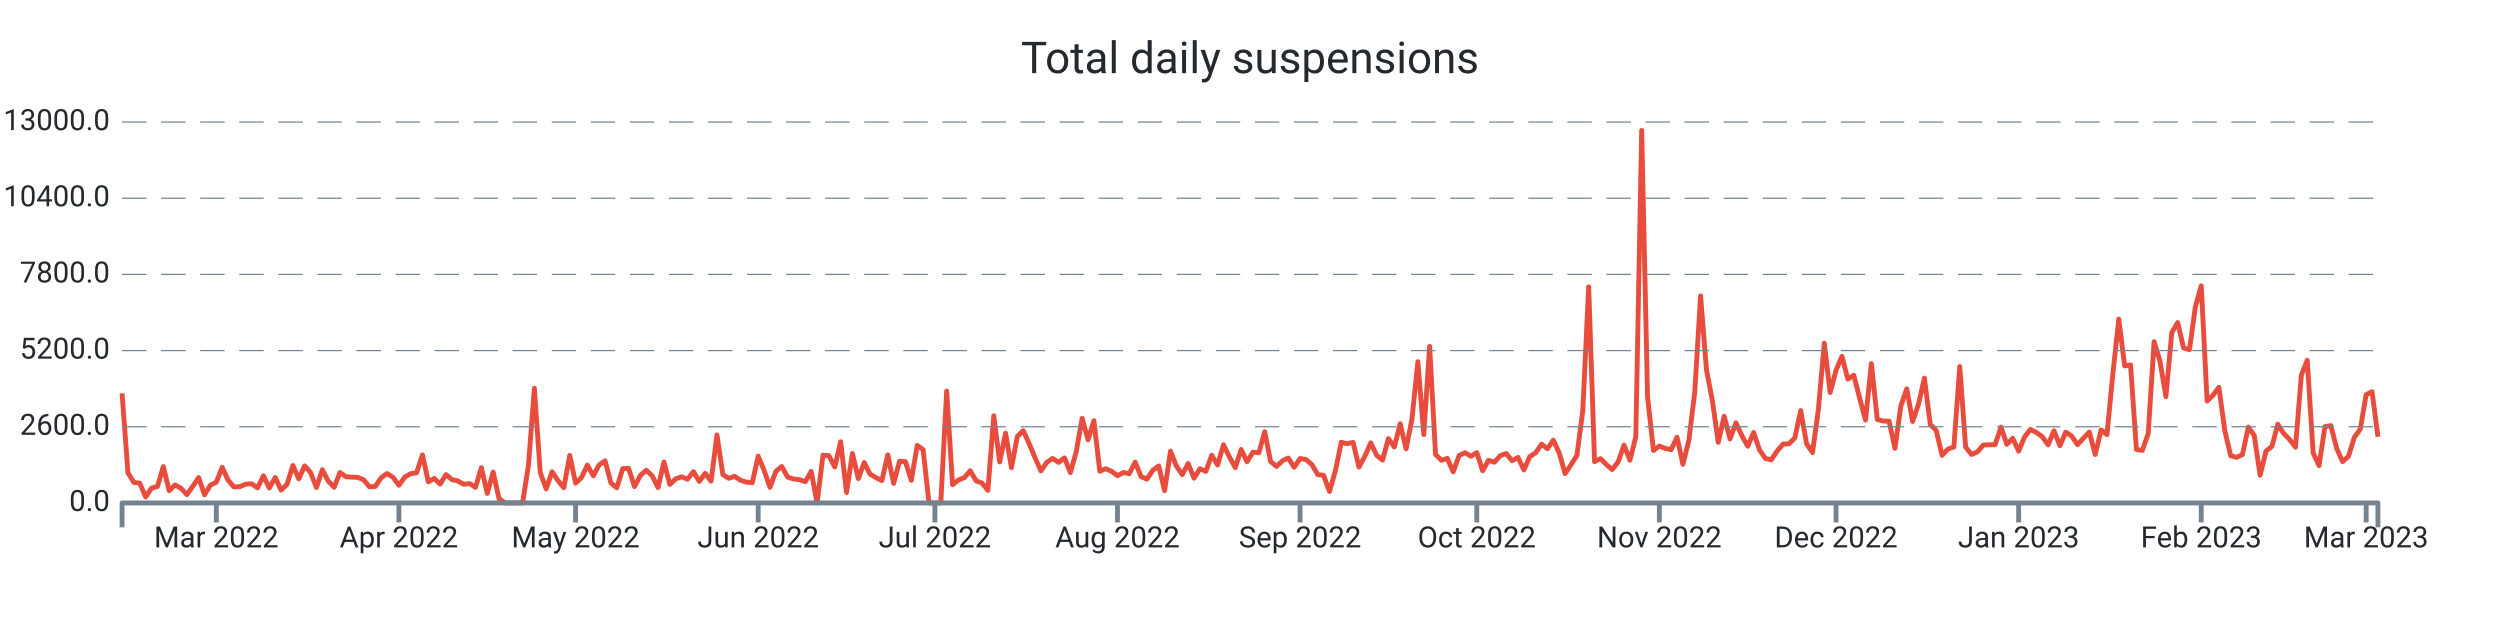
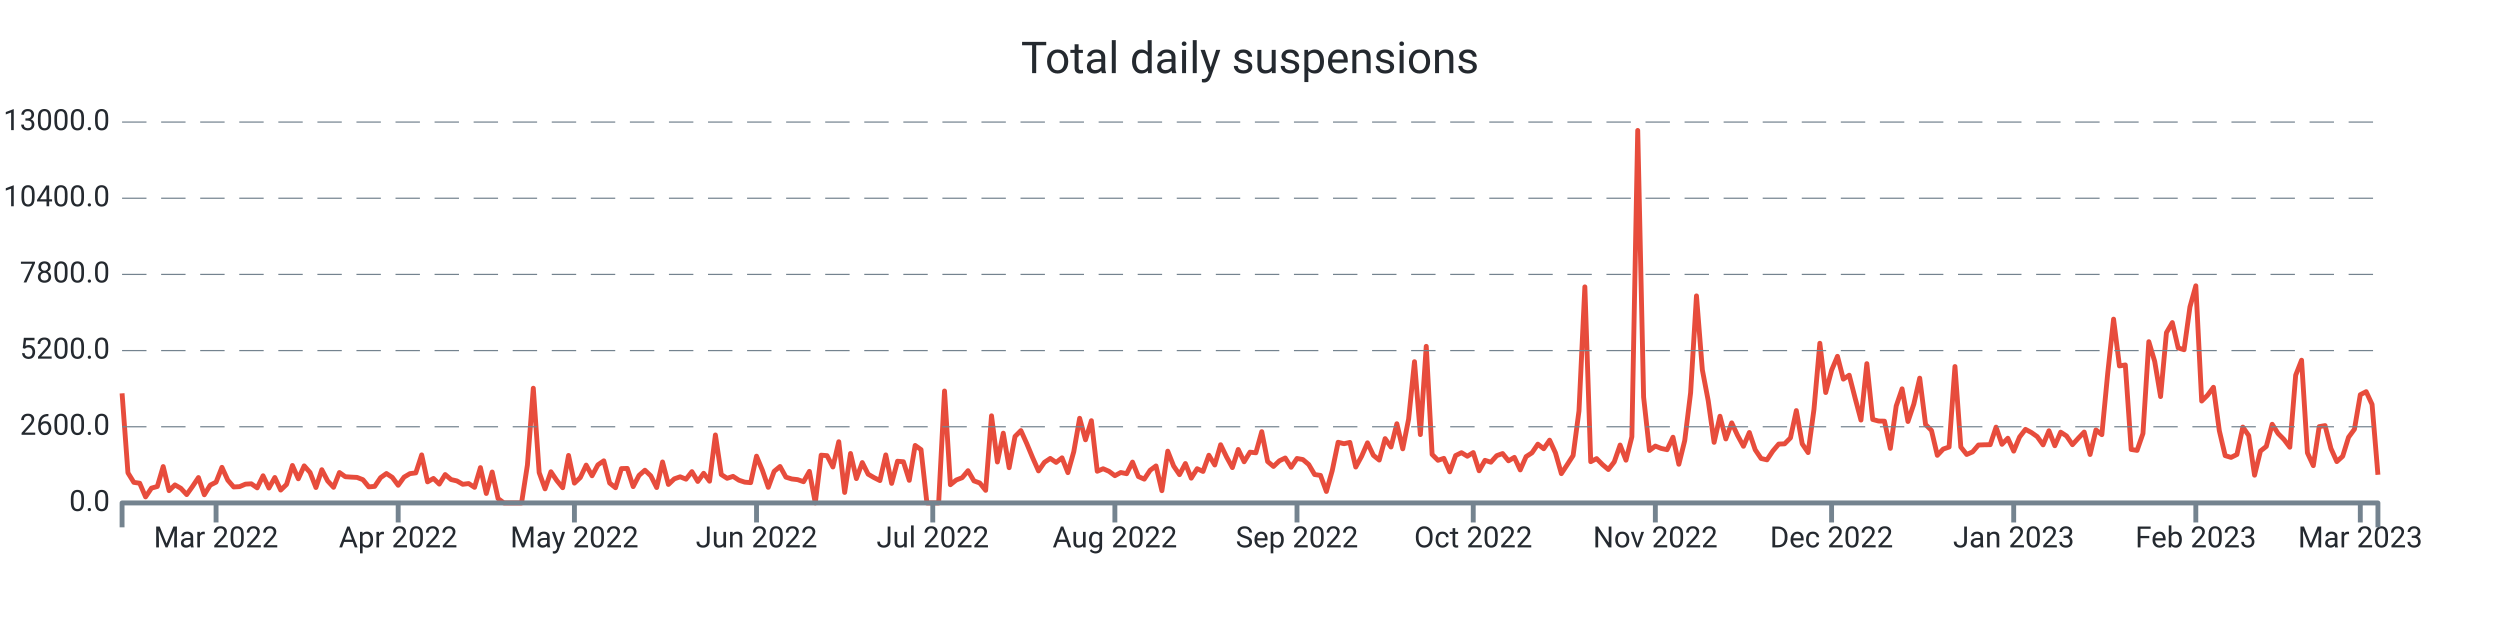
<svg xmlns="http://www.w3.org/2000/svg" width="1024.0" height="256.0" viewBox="0 0 1024.0 256.0" preserveAspectRatio="xMidYMid meet">
-   <path stroke="#e74c3c" stroke-linejoin="round" d="M 50.0 161.108 L 50 161.108L 52.413 193.664L 54.825 197.576L 57.238 197.924L 59.65 203.528L 62.063 199.94L 64.475 199.268L 66.888 191.108L 69.3 200.972L 71.713 198.62L 74.125 200L 76.538 202.58L 78.95 199.208L 81.363 195.608L 83.775 202.652L 86.188 198.716L 88.601 197.492L 91.013 191.42L 93.426 196.688L 95.838 199.46L 98.251 199.328L 100.663 198.308L 103.076 198.164L 105.488 199.832L 107.901 194.876L 110.313 199.904L 112.726 195.584L 115.138 200.732L 117.551 198.416L 119.963 190.652L 122.376 196.112L 124.789 190.82L 127.201 193.532L 129.614 199.688L 132.026 192.392L 134.439 197L 136.851 199.592L 139.264 193.544L 141.676 195.26L 144.089 195.428L 146.501 195.548L 148.914 196.484L 151.326 199.424L 153.739 199.22L 156.151 195.656L 158.564 193.952L 160.977 195.536L 163.389 198.764L 165.802 195.428L 168.214 194L 170.627 193.688L 173.039 186.32L 175.452 197.372L 177.864 195.968L 180.277 198.284L 182.689 194.384L 185.102 196.424L 187.514 196.988L 189.927 198.368L 192.339 198.056L 194.752 199.616L 197.164 191.54L 199.577 202.124L 201.99 193.34L 204.402 204.2L 206.815 206L 209.227 206L 211.64 206L 214.052 206L 216.465 190.472L 218.877 159.02L 221.29 193.568L 223.702 200.228L 226.115 193.232L 228.527 196.82L 230.94 199.772L 233.352 186.548L 235.765 197.888L 238.178 195.596L 240.59 190.508L 243.003 194.876L 245.415 190.4L 247.828 188.756L 250.24 197.852L 252.653 199.772L 255.065 191.936L 257.478 191.864L 259.89 199.316L 262.303 194.72L 264.715 192.608L 267.128 194.9L 269.54 199.7L 271.953 189.224L 274.366 198.428L 276.778 196.136L 279.191 195.296L 281.603 196.268L 284.016 193.184L 286.428 197.204L 288.841 193.856L 291.253 197.096L 293.666 178.16L 296.078 194.372L 298.491 195.92L 300.903 195.116L 303.316 196.688L 305.728 197.492L 308.141 197.696L 310.554 186.848L 312.966 192.644L 315.379 199.616L 317.791 193.052L 320.204 191.072L 322.616 195.44L 325.029 196.184L 327.441 196.46L 329.854 197.312L 332.266 193.076L 334.679 206L 337.091 186.44L 339.504 186.632L 341.916 191.276L 344.329 180.932L 346.742 201.704L 349.154 185.744L 351.567 196.028L 353.979 189.464L 356.392 194.228L 358.804 195.632L 361.217 196.844L 363.629 186.332L 366.042 197.996L 368.454 188.924L 370.867 189.128L 373.279 196.748L 375.692 182.456L 378.104 184.16L 380.517 206L 382.93 206L 385.342 206L 387.755 160.16L 390.167 198.536L 392.58 196.604L 394.992 195.668L 397.405 192.8L 399.817 196.964L 402.23 197.828L 404.642 200.84L 407.055 170.312L 409.467 189.236L 411.88 177.428L 414.292 191.564L 416.705 178.784L 419.117 176.372L 421.53 181.7L 423.943 187.472L 426.355 192.884L 428.768 189.38L 431.18 187.772L 433.593 189.404L 436.005 187.532L 438.418 193.592L 440.83 185.036L 443.243 171.332L 445.655 180.14L 448.068 172.316L 450.48 193.028L 452.893 191.996L 455.305 193.052L 457.718 194.84L 460.131 193.532L 462.543 194.024L 464.956 189.272L 467.368 195.188L 469.781 196.256L 472.193 192.62L 474.606 190.844L 477.018 200.984L 479.431 184.796L 481.843 190.88L 484.256 194.42L 486.668 189.86L 489.081 195.86L 491.493 191.984L 493.906 193.1L 496.319 186.464L 498.731 190.46L 501.144 182.156L 503.556 187.136L 505.969 191.528L 508.381 184.1L 510.794 189.14L 513.206 185.204L 515.619 185.468L 518.031 176.816L 520.444 189.044L 522.856 191.048L 525.269 188.756L 527.681 187.592L 530.094 191.396L 532.507 187.796L 534.919 188.228L 537.332 190.268L 539.744 194.372L 542.157 194.72L 544.569 201.308L 546.982 192.752L 549.394 181.148L 551.807 181.748L 554.219 181.208L 556.632 191.3L 559.044 186.884L 561.457 181.376L 563.869 186.5L 566.282 188.444L 568.695 179.66L 571.107 183.092L 573.52 173.564L 575.932 183.836L 578.345 171.668L 580.757 148.148L 583.17 178.004L 585.582 141.86L 587.995 186.128L 590.407 188.54L 592.82 187.748L 595.232 193.256L 597.645 186.596L 600.057 185.42L 602.47 186.872L 604.883 185.372L 607.295 192.824L 609.708 188.552L 612.12 189.32L 614.533 186.632L 616.945 185.768L 619.358 188.744L 621.77 187.34L 624.183 192.488L 626.595 187.028L 629.008 185.468L 631.42 181.928L 633.833 183.8L 636.245 180.296L 638.658 185.516L 641.07 194L 643.483 190.328L 645.896 186.584L 648.308 168.32L 650.721 117.5L 653.133 189.104L 655.546 187.844L 657.958 190.28L 660.371 192.32L 662.783 189.2L 665.196 182.288L 667.608 188.492L 670.021 178.916L 672.433 53.432L 674.846 162.656L 677.258 184.52L 679.671 182.708L 682.084 183.68L 684.496 184.196L 686.909 179.084L 689.321 190.16L 691.734 180.476L 694.146 160.916L 696.559 121.196L 698.971 151.508L 701.384 164.132L 703.796 181.184L 706.209 170.492L 708.621 179.792L 711.034 173.204L 713.446 178.352L 715.859 182.792L 718.272 177.152L 720.684 184.232L 723.097 187.796L 725.509 188.348L 727.922 184.736L 730.334 181.892L 732.747 181.796L 735.159 179.36L 737.572 168.176L 739.984 181.808L 742.397 185.372L 744.809 167.708L 747.222 140.6L 749.634 160.784L 752.047 151.664L 754.46 145.952L 756.872 155.288L 759.285 153.68L 761.697 163.04L 764.11 172.064L 766.522 148.952L 768.935 171.812L 771.347 172.46L 773.76 172.508L 776.172 183.644L 778.585 166.304L 780.997 159.26L 783.41 172.652L 785.822 165.5L 788.235 154.892L 790.648 173.888L 793.06 176.3L 795.473 186.5L 797.885 183.932L 800.298 183.104L 802.71 150.128L 805.123 183.116L 807.535 186.152L 809.948 185.096L 812.36 182.276L 814.773 182.18L 817.185 182.144L 819.598 174.956L 822.01 181.988L 824.423 179.504L 826.836 184.784L 829.248 179L 831.661 175.868L 834.073 177.14L 836.486 178.832L 838.898 182.216L 841.311 176.444L 843.723 182.576L 846.136 177.02L 848.548 178.58L 850.961 182.144L 853.373 179.48L 855.786 176.972L 858.198 186.164L 860.611 176.096L 863.023 178.04L 865.436 152.996L 867.849 130.724L 870.261 149.888L 872.674 149.48L 875.086 184.1L 877.499 184.484L 879.911 177.56L 882.324 139.952L 884.736 148.028L 887.149 162.428L 889.561 136.244L 891.974 132.128L 894.386 142.508L 896.799 143.252L 899.211 125.732L 901.624 117.068L 904.037 164.264L 906.449 161.876L 908.862 158.636L 911.274 176.408L 913.687 186.632L 916.099 187.352L 918.512 186.152L 920.924 174.932L 923.337 178.388L 925.749 194.636L 928.162 184.748L 930.574 182.84L 932.987 173.78L 935.399 177.56L 937.812 179.996L 940.225 183.188L 942.637 153.68L 945.05 147.548L 947.462 185.504L 949.875 190.724L 952.287 174.752L 954.7 174.32L 957.112 183.692L 959.525 189.068L 961.937 186.884L 964.35 179.096L 966.762 175.808L 969.175 161.672L 971.587 160.424L 974 178.916" stroke-width="2.0" fill="none" />
+   <path stroke="#e74c3c" stroke-linejoin="round" d="M 50.0 161.108 L 50 161.108L 52.406 193.664L 54.812 197.576L 57.219 197.924L 59.625 203.528L 62.031 199.94L 64.438 199.268L 66.844 191.108L 69.25 200.972L 71.656 198.62L 74.062 200L 76.469 202.58L 78.875 199.208L 81.281 195.608L 83.688 202.652L 86.094 198.716L 88.5 197.492L 90.906 191.42L 93.312 196.688L 95.719 199.46L 98.125 199.328L 100.531 198.308L 102.938 198.164L 105.344 199.832L 107.75 194.876L 110.156 199.904L 112.562 195.584L 114.969 200.732L 117.375 198.416L 119.781 190.652L 122.188 196.112L 124.594 190.82L 127 193.532L 129.406 199.688L 131.812 192.392L 134.219 197L 136.625 199.592L 139.031 193.544L 141.438 195.26L 143.844 195.428L 146.25 195.548L 148.656 196.484L 151.062 199.424L 153.469 199.22L 155.875 195.656L 158.281 193.952L 160.688 195.536L 163.094 198.764L 165.5 195.428L 167.906 194L 170.312 193.688L 172.719 186.32L 175.125 197.372L 177.531 195.968L 179.938 198.284L 182.344 194.384L 184.75 196.424L 187.156 196.988L 189.562 198.368L 191.969 198.056L 194.375 199.616L 196.781 191.54L 199.188 202.124L 201.594 193.34L 204 204.2L 206.406 206L 208.812 206L 211.219 206L 213.625 206L 216.031 190.472L 218.438 159.02L 220.844 193.568L 223.25 200.228L 225.656 193.232L 228.062 196.82L 230.469 199.772L 232.875 186.548L 235.281 197.888L 237.688 195.596L 240.094 190.508L 242.5 194.876L 244.906 190.4L 247.312 188.756L 249.719 197.852L 252.125 199.772L 254.531 191.936L 256.938 191.864L 259.344 199.316L 261.75 194.72L 264.156 192.608L 266.562 194.9L 268.969 199.7L 271.375 189.224L 273.781 198.428L 276.188 196.136L 278.594 195.296L 281 196.268L 283.406 193.184L 285.812 197.204L 288.219 193.856L 290.625 197.096L 293.031 178.16L 295.438 194.372L 297.844 195.92L 300.25 195.116L 302.656 196.688L 305.062 197.492L 307.469 197.696L 309.875 186.848L 312.281 192.644L 314.688 199.616L 317.094 193.052L 319.5 191.072L 321.906 195.44L 324.312 196.184L 326.719 196.46L 329.125 197.312L 331.531 193.076L 333.938 206L 336.344 186.44L 338.75 186.632L 341.156 191.276L 343.562 180.932L 345.969 201.704L 348.375 185.744L 350.781 196.028L 353.188 189.464L 355.594 194.228L 358 195.632L 360.406 196.844L 362.812 186.332L 365.219 197.996L 367.625 188.924L 370.031 189.128L 372.438 196.748L 374.844 182.456L 377.25 184.16L 379.656 206L 382.062 206L 384.469 206L 386.875 160.16L 389.281 198.536L 391.688 196.604L 394.094 195.668L 396.5 192.8L 398.906 196.964L 401.312 197.828L 403.719 200.84L 406.125 170.312L 408.531 189.236L 410.938 177.428L 413.344 191.564L 415.75 178.784L 418.156 176.372L 420.562 181.7L 422.969 187.472L 425.375 192.884L 427.781 189.38L 430.188 187.772L 432.594 189.404L 435 187.532L 437.406 193.592L 439.812 185.036L 442.219 171.332L 444.625 180.14L 447.031 172.316L 449.438 193.028L 451.844 191.996L 454.25 193.052L 456.656 194.84L 459.062 193.532L 461.469 194.024L 463.875 189.272L 466.281 195.188L 468.688 196.256L 471.094 192.62L 473.5 190.844L 475.906 200.984L 478.312 184.796L 480.719 190.88L 483.125 194.42L 485.531 189.86L 487.938 195.86L 490.344 191.984L 492.75 193.1L 495.156 186.464L 497.562 190.46L 499.969 182.156L 502.375 187.136L 504.781 191.528L 507.188 184.1L 509.594 189.14L 512 185.204L 514.406 185.468L 516.812 176.816L 519.219 189.044L 521.625 191.048L 524.031 188.756L 526.438 187.592L 528.844 191.396L 531.25 187.796L 533.656 188.228L 536.062 190.268L 538.469 194.372L 540.875 194.72L 543.281 201.308L 545.688 192.752L 548.094 181.148L 550.5 181.748L 552.906 181.208L 555.312 191.3L 557.719 186.884L 560.125 181.376L 562.531 186.5L 564.938 188.444L 567.344 179.66L 569.75 183.092L 572.156 173.564L 574.562 183.836L 576.969 171.668L 579.375 148.148L 581.781 178.004L 584.188 141.86L 586.594 186.128L 589 188.54L 591.406 187.748L 593.812 193.256L 596.219 186.596L 598.625 185.42L 601.031 186.872L 603.438 185.372L 605.844 192.824L 608.25 188.552L 610.656 189.32L 613.062 186.632L 615.469 185.768L 617.875 188.744L 620.281 187.34L 622.688 192.488L 625.094 187.028L 627.5 185.468L 629.906 181.928L 632.312 183.8L 634.719 180.296L 637.125 185.516L 639.531 194L 641.938 190.328L 644.344 186.584L 646.75 168.32L 649.156 117.5L 651.562 189.104L 653.969 187.844L 656.375 190.28L 658.781 192.32L 661.188 189.2L 663.594 182.288L 666 188.492L 668.406 178.916L 670.812 53.432L 673.219 162.656L 675.625 184.52L 678.031 182.708L 680.438 183.68L 682.844 184.196L 685.25 179.084L 687.656 190.16L 690.062 180.476L 692.469 160.916L 694.875 121.196L 697.281 151.508L 699.688 164.132L 702.094 181.184L 704.5 170.492L 706.906 179.792L 709.312 173.204L 711.719 178.352L 714.125 182.792L 716.531 177.152L 718.938 184.232L 721.344 187.796L 723.75 188.348L 726.156 184.736L 728.562 181.892L 730.969 181.796L 733.375 179.36L 735.781 168.176L 738.188 181.808L 740.594 185.372L 743 167.708L 745.406 140.6L 747.812 160.784L 750.219 151.664L 752.625 145.952L 755.031 155.288L 757.438 153.68L 759.844 163.04L 762.25 172.064L 764.656 148.952L 767.062 171.812L 769.469 172.46L 771.875 172.508L 774.281 183.644L 776.688 166.304L 779.094 159.26L 781.5 172.652L 783.906 165.5L 786.312 154.892L 788.719 173.888L 791.125 176.3L 793.531 186.5L 795.938 183.932L 798.344 183.104L 800.75 150.128L 803.156 183.116L 805.562 186.152L 807.969 185.096L 810.375 182.276L 812.781 182.18L 815.188 182.144L 817.594 174.956L 820 181.988L 822.406 179.504L 824.812 184.784L 827.219 179L 829.625 175.868L 832.031 177.14L 834.438 178.832L 836.844 182.216L 839.25 176.444L 841.656 182.576L 844.062 177.02L 846.469 178.58L 848.875 182.144L 851.281 179.48L 853.688 176.972L 856.094 186.164L 858.5 176.096L 860.906 178.04L 863.312 152.996L 865.719 130.724L 868.125 149.888L 870.531 149.48L 872.938 184.1L 875.344 184.484L 877.75 177.56L 880.156 139.952L 882.562 148.028L 884.969 162.428L 887.375 136.244L 889.781 132.128L 892.188 142.508L 894.594 143.252L 897 125.732L 899.406 117.068L 901.812 164.264L 904.219 161.876L 906.625 158.636L 909.031 176.408L 911.438 186.632L 913.844 187.352L 916.25 186.152L 918.656 174.932L 921.062 178.388L 923.469 194.636L 925.875 184.748L 928.281 182.84L 930.688 173.78L 933.094 177.56L 935.5 179.996L 937.906 183.188L 940.312 153.68L 942.719 147.548L 945.125 185.504L 947.531 190.724L 949.938 174.752L 952.344 174.32L 954.75 183.692L 957.156 189.068L 959.562 186.884L 961.969 179.096L 964.375 175.808L 966.781 161.672L 969.188 160.424L 971.594 165.632L 974 194.468" stroke-width="2.0" fill="none" />
  <text x="45.0" font-family="-apple-system, system-ui, BlinkMacSystemFont, Roboto" y="50.0" dominant-baseline="middle" text-anchor="end" font-size="12" fill="#24292f">13000.0</text>
  <path stroke="#74838f" stroke-dasharray="10 6" stroke-width="0.5" d="M 50.0 50.0 L 974.0 50.0" />
  <text x="45.0" font-family="-apple-system, system-ui, BlinkMacSystemFont, Roboto" y="81.2" dominant-baseline="middle" text-anchor="end" font-size="12" fill="#24292f">10400.0</text>
  <path stroke="#74838f" stroke-dasharray="10 6" stroke-width="0.5" d="M 50.0 81.2 L 974.0 81.2" />
  <text x="45.0" font-family="-apple-system, system-ui, BlinkMacSystemFont, Roboto" y="112.4" dominant-baseline="middle" text-anchor="end" font-size="12" fill="#24292f">7800.0</text>
  <path stroke="#74838f" stroke-dasharray="10 6" stroke-width="0.5" d="M 50.0 112.4 L 974.0 112.4" />
  <text x="45.0" font-family="-apple-system, system-ui, BlinkMacSystemFont, Roboto" y="143.6" dominant-baseline="middle" text-anchor="end" font-size="12" fill="#24292f">5200.0</text>
  <path stroke="#74838f" stroke-dasharray="10 6" stroke-width="0.5" d="M 50.0 143.6 L 974.0 143.6" />
  <text x="45.0" font-family="-apple-system, system-ui, BlinkMacSystemFont, Roboto" y="174.8" dominant-baseline="middle" text-anchor="end" font-size="12" fill="#24292f">2600.0</text>
  <path stroke="#74838f" stroke-dasharray="10 6" stroke-width="0.5" d="M 50.0 174.8 L 974.0 174.8" />
  <text x="45.0" font-family="-apple-system, system-ui, BlinkMacSystemFont, Roboto" y="206.0" dominant-baseline="middle" text-anchor="end" font-size="12" fill="#24292f">0.0</text>
-   <path stroke="#74838f" stroke-width="2.0" d="M 88.601 206.0 L 88.601 214.0" />
-   <text x="88.601" font-family="-apple-system, system-ui, BlinkMacSystemFont, Roboto" y="216.0" dominant-baseline="hanging" text-anchor="middle" font-size="12" fill="#24292f">Mar 2022</text>
-   <path stroke="#74838f" stroke-width="2.0" d="M 163.389 206.0 L 163.389 214.0" />
-   <text x="163.389" font-family="-apple-system, system-ui, BlinkMacSystemFont, Roboto" y="216.0" dominant-baseline="hanging" text-anchor="middle" font-size="12" fill="#24292f">Apr 2022</text>
-   <path stroke="#74838f" stroke-width="2.0" d="M 235.765 206.0 L 235.765 214.0" />
-   <text x="235.765" font-family="-apple-system, system-ui, BlinkMacSystemFont, Roboto" y="216.0" dominant-baseline="hanging" text-anchor="middle" font-size="12" fill="#24292f">May 2022</text>
-   <path stroke="#74838f" stroke-width="2.0" d="M 310.554 206.0 L 310.554 214.0" />
-   <text x="310.554" font-family="-apple-system, system-ui, BlinkMacSystemFont, Roboto" y="216.0" dominant-baseline="hanging" text-anchor="middle" font-size="12" fill="#24292f">Jun 2022</text>
-   <path stroke="#74838f" stroke-width="2.0" d="M 382.93 206.0 L 382.93 214.0" />
-   <text x="382.93" font-family="-apple-system, system-ui, BlinkMacSystemFont, Roboto" y="216.0" dominant-baseline="hanging" text-anchor="middle" font-size="12" fill="#24292f">Jul 2022</text>
-   <path stroke="#74838f" stroke-width="2.0" d="M 457.718 206.0 L 457.718 214.0" />
-   <text x="457.718" font-family="-apple-system, system-ui, BlinkMacSystemFont, Roboto" y="216.0" dominant-baseline="hanging" text-anchor="middle" font-size="12" fill="#24292f">Aug 2022</text>
-   <path stroke="#74838f" stroke-width="2.0" d="M 532.507 206.0 L 532.507 214.0" />
-   <text x="532.507" font-family="-apple-system, system-ui, BlinkMacSystemFont, Roboto" y="216.0" dominant-baseline="hanging" text-anchor="middle" font-size="12" fill="#24292f">Sep 2022</text>
-   <path stroke="#74838f" stroke-width="2.0" d="M 604.883 206.0 L 604.883 214.0" />
-   <text x="604.883" font-family="-apple-system, system-ui, BlinkMacSystemFont, Roboto" y="216.0" dominant-baseline="hanging" text-anchor="middle" font-size="12" fill="#24292f">Oct 2022</text>
-   <path stroke="#74838f" stroke-width="2.0" d="M 679.671 206.0 L 679.671 214.0" />
-   <text x="679.671" font-family="-apple-system, system-ui, BlinkMacSystemFont, Roboto" y="216.0" dominant-baseline="hanging" text-anchor="middle" font-size="12" fill="#24292f">Nov 2022</text>
-   <path stroke="#74838f" stroke-width="2.0" d="M 752.047 206.0 L 752.047 214.0" />
-   <text x="752.047" font-family="-apple-system, system-ui, BlinkMacSystemFont, Roboto" y="216.0" dominant-baseline="hanging" text-anchor="middle" font-size="12" fill="#24292f">Dec 2022</text>
-   <path stroke="#74838f" stroke-width="2.0" d="M 826.836 206.0 L 826.836 214.0" />
-   <text x="826.836" font-family="-apple-system, system-ui, BlinkMacSystemFont, Roboto" y="216.0" dominant-baseline="hanging" text-anchor="middle" font-size="12" fill="#24292f">Jan 2023</text>
-   <path stroke="#74838f" stroke-width="2.0" d="M 901.624 206.0 L 901.624 214.0" />
-   <text x="901.624" font-family="-apple-system, system-ui, BlinkMacSystemFont, Roboto" y="216.0" dominant-baseline="hanging" text-anchor="middle" font-size="12" fill="#24292f">Feb 2023</text>
-   <path stroke="#74838f" stroke-width="2.0" d="M 969.175 206.0 L 969.175 214.0" />
-   <text x="969.175" font-family="-apple-system, system-ui, BlinkMacSystemFont, Roboto" y="216.0" dominant-baseline="hanging" text-anchor="middle" font-size="12" fill="#24292f">Mar 2023</text>
+   <path stroke="#74838f" stroke-width="2.0" d="M 88.5 206.0 L 88.5 214.0" />
+   <text x="88.5" font-family="-apple-system, system-ui, BlinkMacSystemFont, Roboto" y="216.0" dominant-baseline="hanging" text-anchor="middle" font-size="12" fill="#24292f">Mar 2022</text>
+   <path stroke="#74838f" stroke-width="2.0" d="M 163.094 206.0 L 163.094 214.0" />
+   <text x="163.094" font-family="-apple-system, system-ui, BlinkMacSystemFont, Roboto" y="216.0" dominant-baseline="hanging" text-anchor="middle" font-size="12" fill="#24292f">Apr 2022</text>
+   <path stroke="#74838f" stroke-width="2.0" d="M 235.281 206.0 L 235.281 214.0" />
+   <text x="235.281" font-family="-apple-system, system-ui, BlinkMacSystemFont, Roboto" y="216.0" dominant-baseline="hanging" text-anchor="middle" font-size="12" fill="#24292f">May 2022</text>
+   <path stroke="#74838f" stroke-width="2.0" d="M 309.875 206.0 L 309.875 214.0" />
+   <text x="309.875" font-family="-apple-system, system-ui, BlinkMacSystemFont, Roboto" y="216.0" dominant-baseline="hanging" text-anchor="middle" font-size="12" fill="#24292f">Jun 2022</text>
+   <path stroke="#74838f" stroke-width="2.0" d="M 382.062 206.0 L 382.062 214.0" />
+   <text x="382.062" font-family="-apple-system, system-ui, BlinkMacSystemFont, Roboto" y="216.0" dominant-baseline="hanging" text-anchor="middle" font-size="12" fill="#24292f">Jul 2022</text>
+   <path stroke="#74838f" stroke-width="2.0" d="M 456.656 206.0 L 456.656 214.0" />
+   <text x="456.656" font-family="-apple-system, system-ui, BlinkMacSystemFont, Roboto" y="216.0" dominant-baseline="hanging" text-anchor="middle" font-size="12" fill="#24292f">Aug 2022</text>
+   <path stroke="#74838f" stroke-width="2.0" d="M 531.25 206.0 L 531.25 214.0" />
+   <text x="531.25" font-family="-apple-system, system-ui, BlinkMacSystemFont, Roboto" y="216.0" dominant-baseline="hanging" text-anchor="middle" font-size="12" fill="#24292f">Sep 2022</text>
+   <path stroke="#74838f" stroke-width="2.0" d="M 603.438 206.0 L 603.438 214.0" />
+   <text x="603.438" font-family="-apple-system, system-ui, BlinkMacSystemFont, Roboto" y="216.0" dominant-baseline="hanging" text-anchor="middle" font-size="12" fill="#24292f">Oct 2022</text>
+   <path stroke="#74838f" stroke-width="2.0" d="M 678.031 206.0 L 678.031 214.0" />
+   <text x="678.031" font-family="-apple-system, system-ui, BlinkMacSystemFont, Roboto" y="216.0" dominant-baseline="hanging" text-anchor="middle" font-size="12" fill="#24292f">Nov 2022</text>
+   <path stroke="#74838f" stroke-width="2.0" d="M 750.219 206.0 L 750.219 214.0" />
+   <text x="750.219" font-family="-apple-system, system-ui, BlinkMacSystemFont, Roboto" y="216.0" dominant-baseline="hanging" text-anchor="middle" font-size="12" fill="#24292f">Dec 2022</text>
+   <path stroke="#74838f" stroke-width="2.0" d="M 824.812 206.0 L 824.812 214.0" />
+   <text x="824.812" font-family="-apple-system, system-ui, BlinkMacSystemFont, Roboto" y="216.0" dominant-baseline="hanging" text-anchor="middle" font-size="12" fill="#24292f">Jan 2023</text>
+   <path stroke="#74838f" stroke-width="2.0" d="M 899.406 206.0 L 899.406 214.0" />
+   <text x="899.406" font-family="-apple-system, system-ui, BlinkMacSystemFont, Roboto" y="216.0" dominant-baseline="hanging" text-anchor="middle" font-size="12" fill="#24292f">Feb 2023</text>
+   <path stroke="#74838f" stroke-width="2.0" d="M 966.781 206.0 L 966.781 214.0" />
+   <text x="966.781" font-family="-apple-system, system-ui, BlinkMacSystemFont, Roboto" y="216.0" dominant-baseline="hanging" text-anchor="middle" font-size="12" fill="#24292f">Mar 2023</text>
  <path stroke="#74838f" stroke-linejoin="round" stroke-width="2.0" d="M 50.0 216.0 L 50.0 206.0 L 974.0 206.0 L 974.0 216.0" fill="none" />
  <text x="512.0" y="25.0" font-family="-apple-system, system-ui, BlinkMacSystemFont, Roboto" dominant-baseline="middle" text-anchor="middle" font-size="18" fill="#24292f">Total daily suspensions</text>
</svg>
